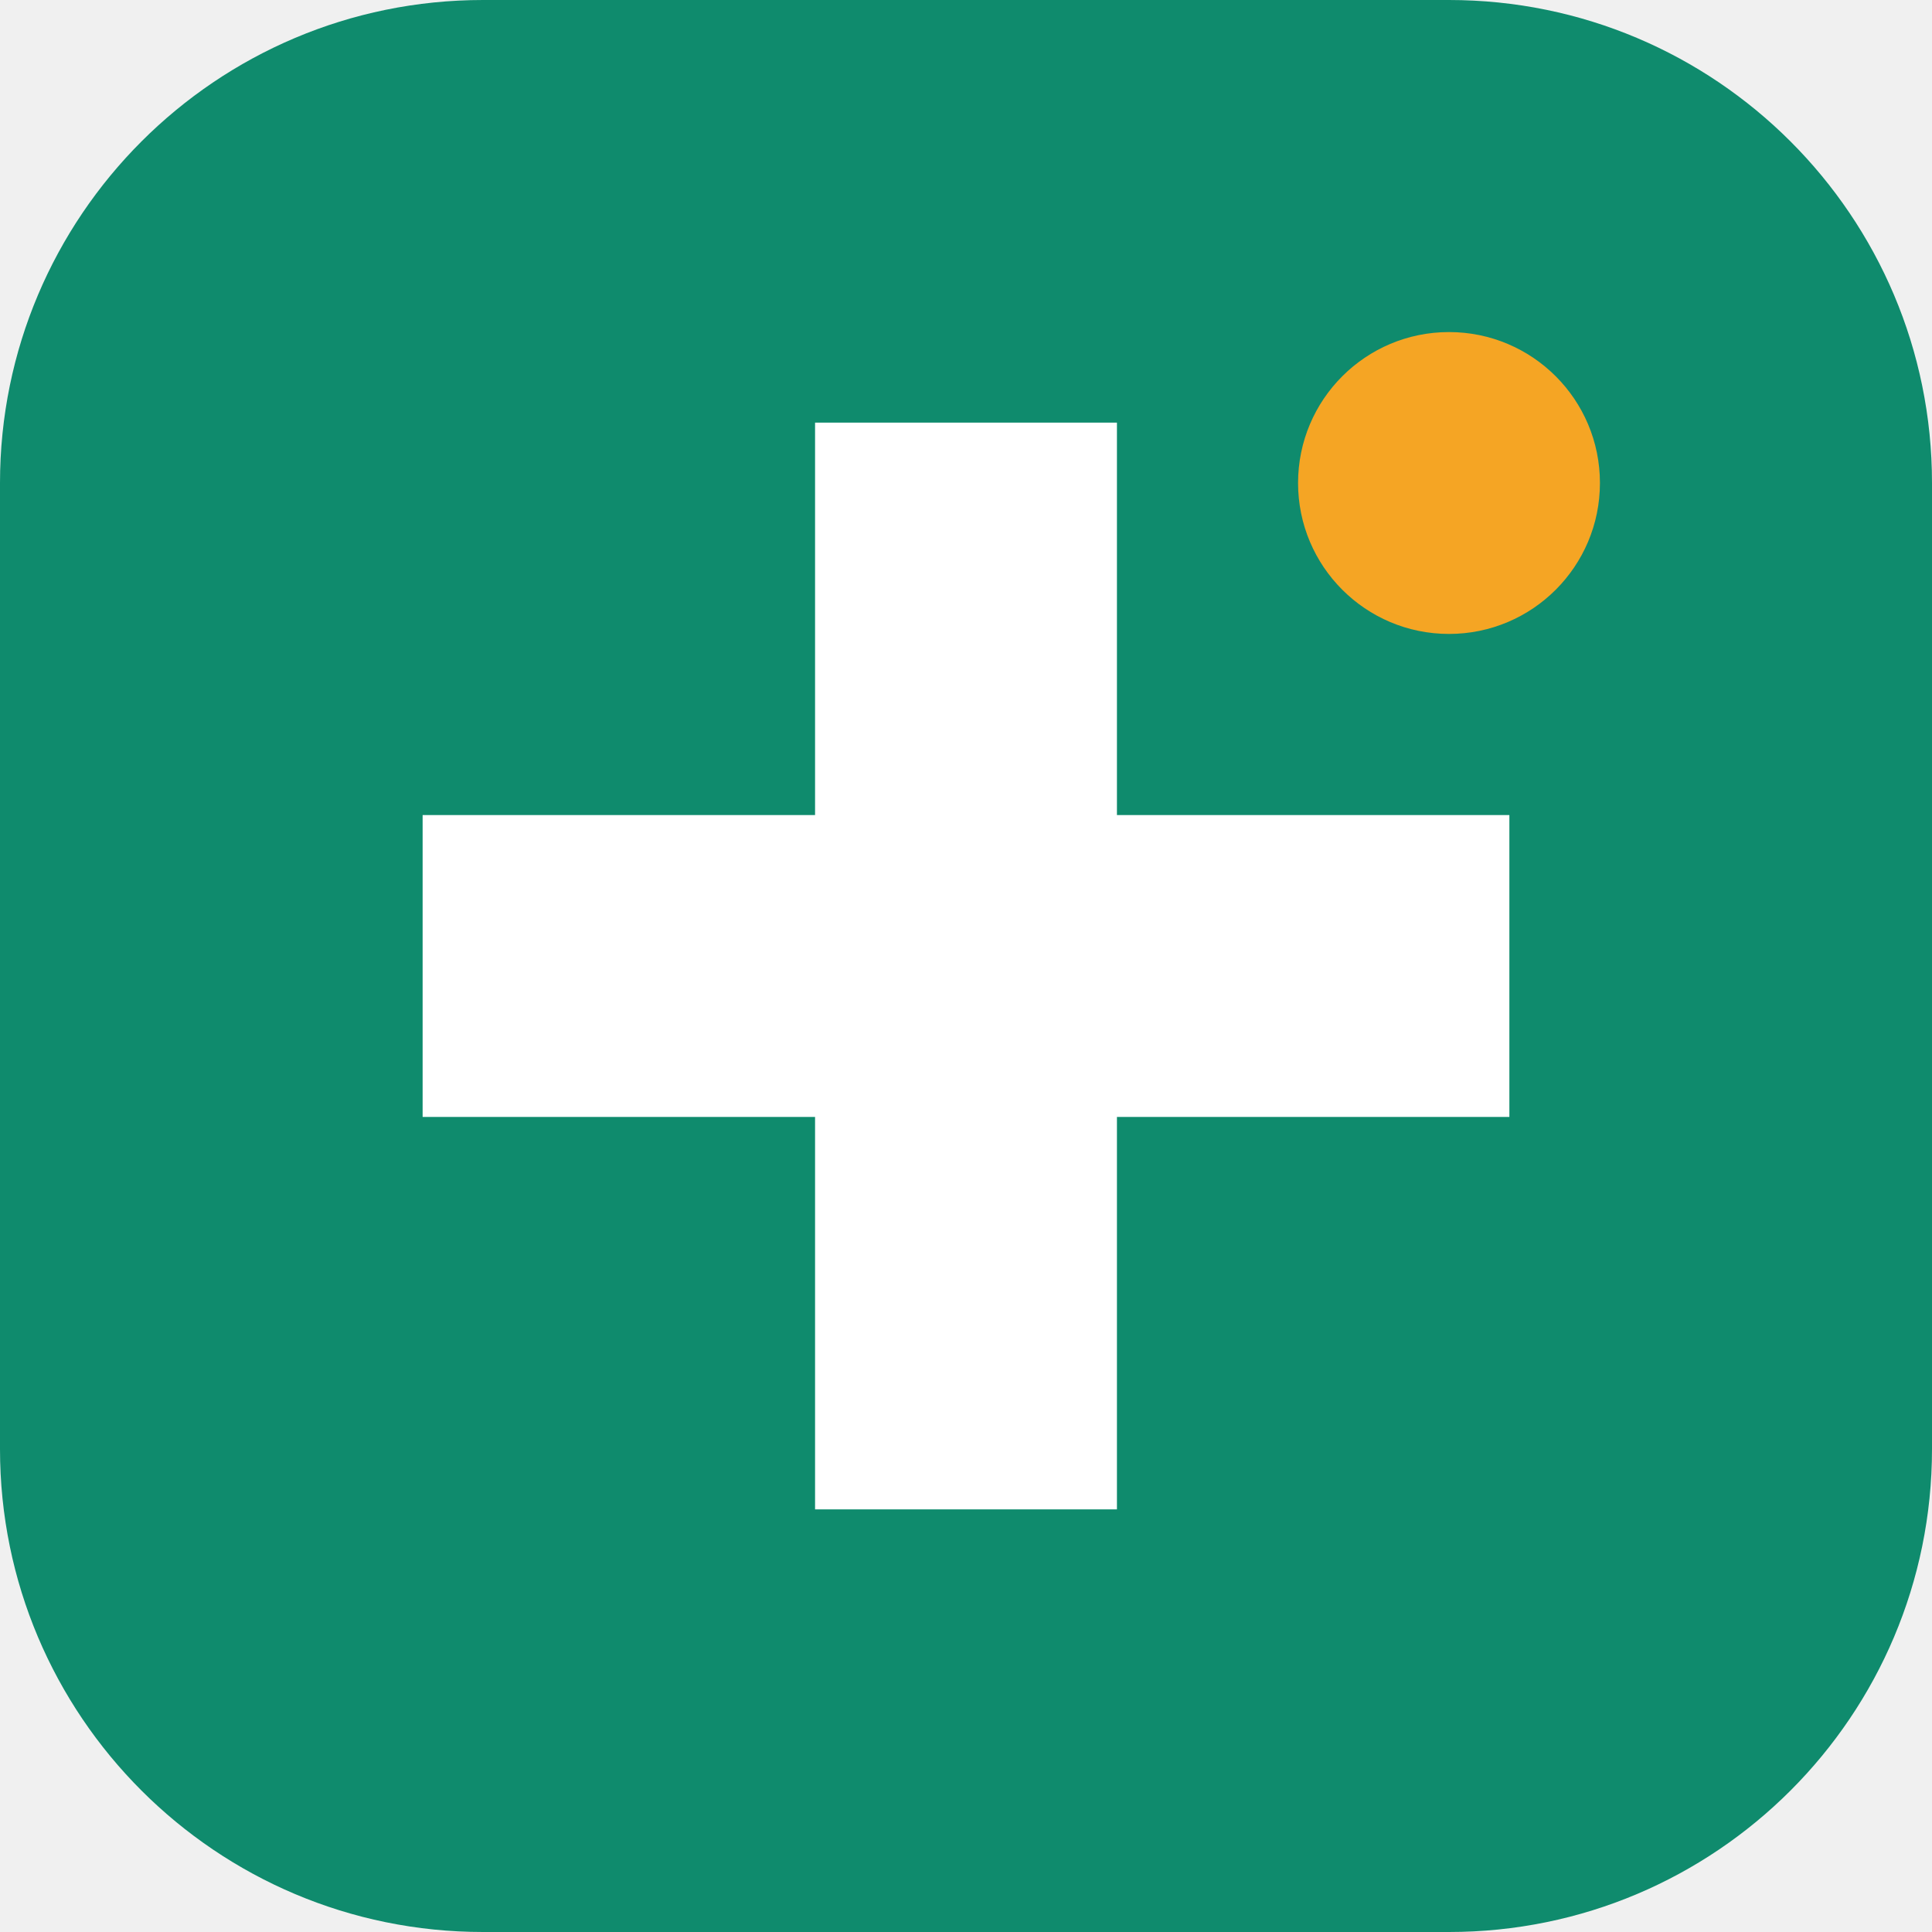
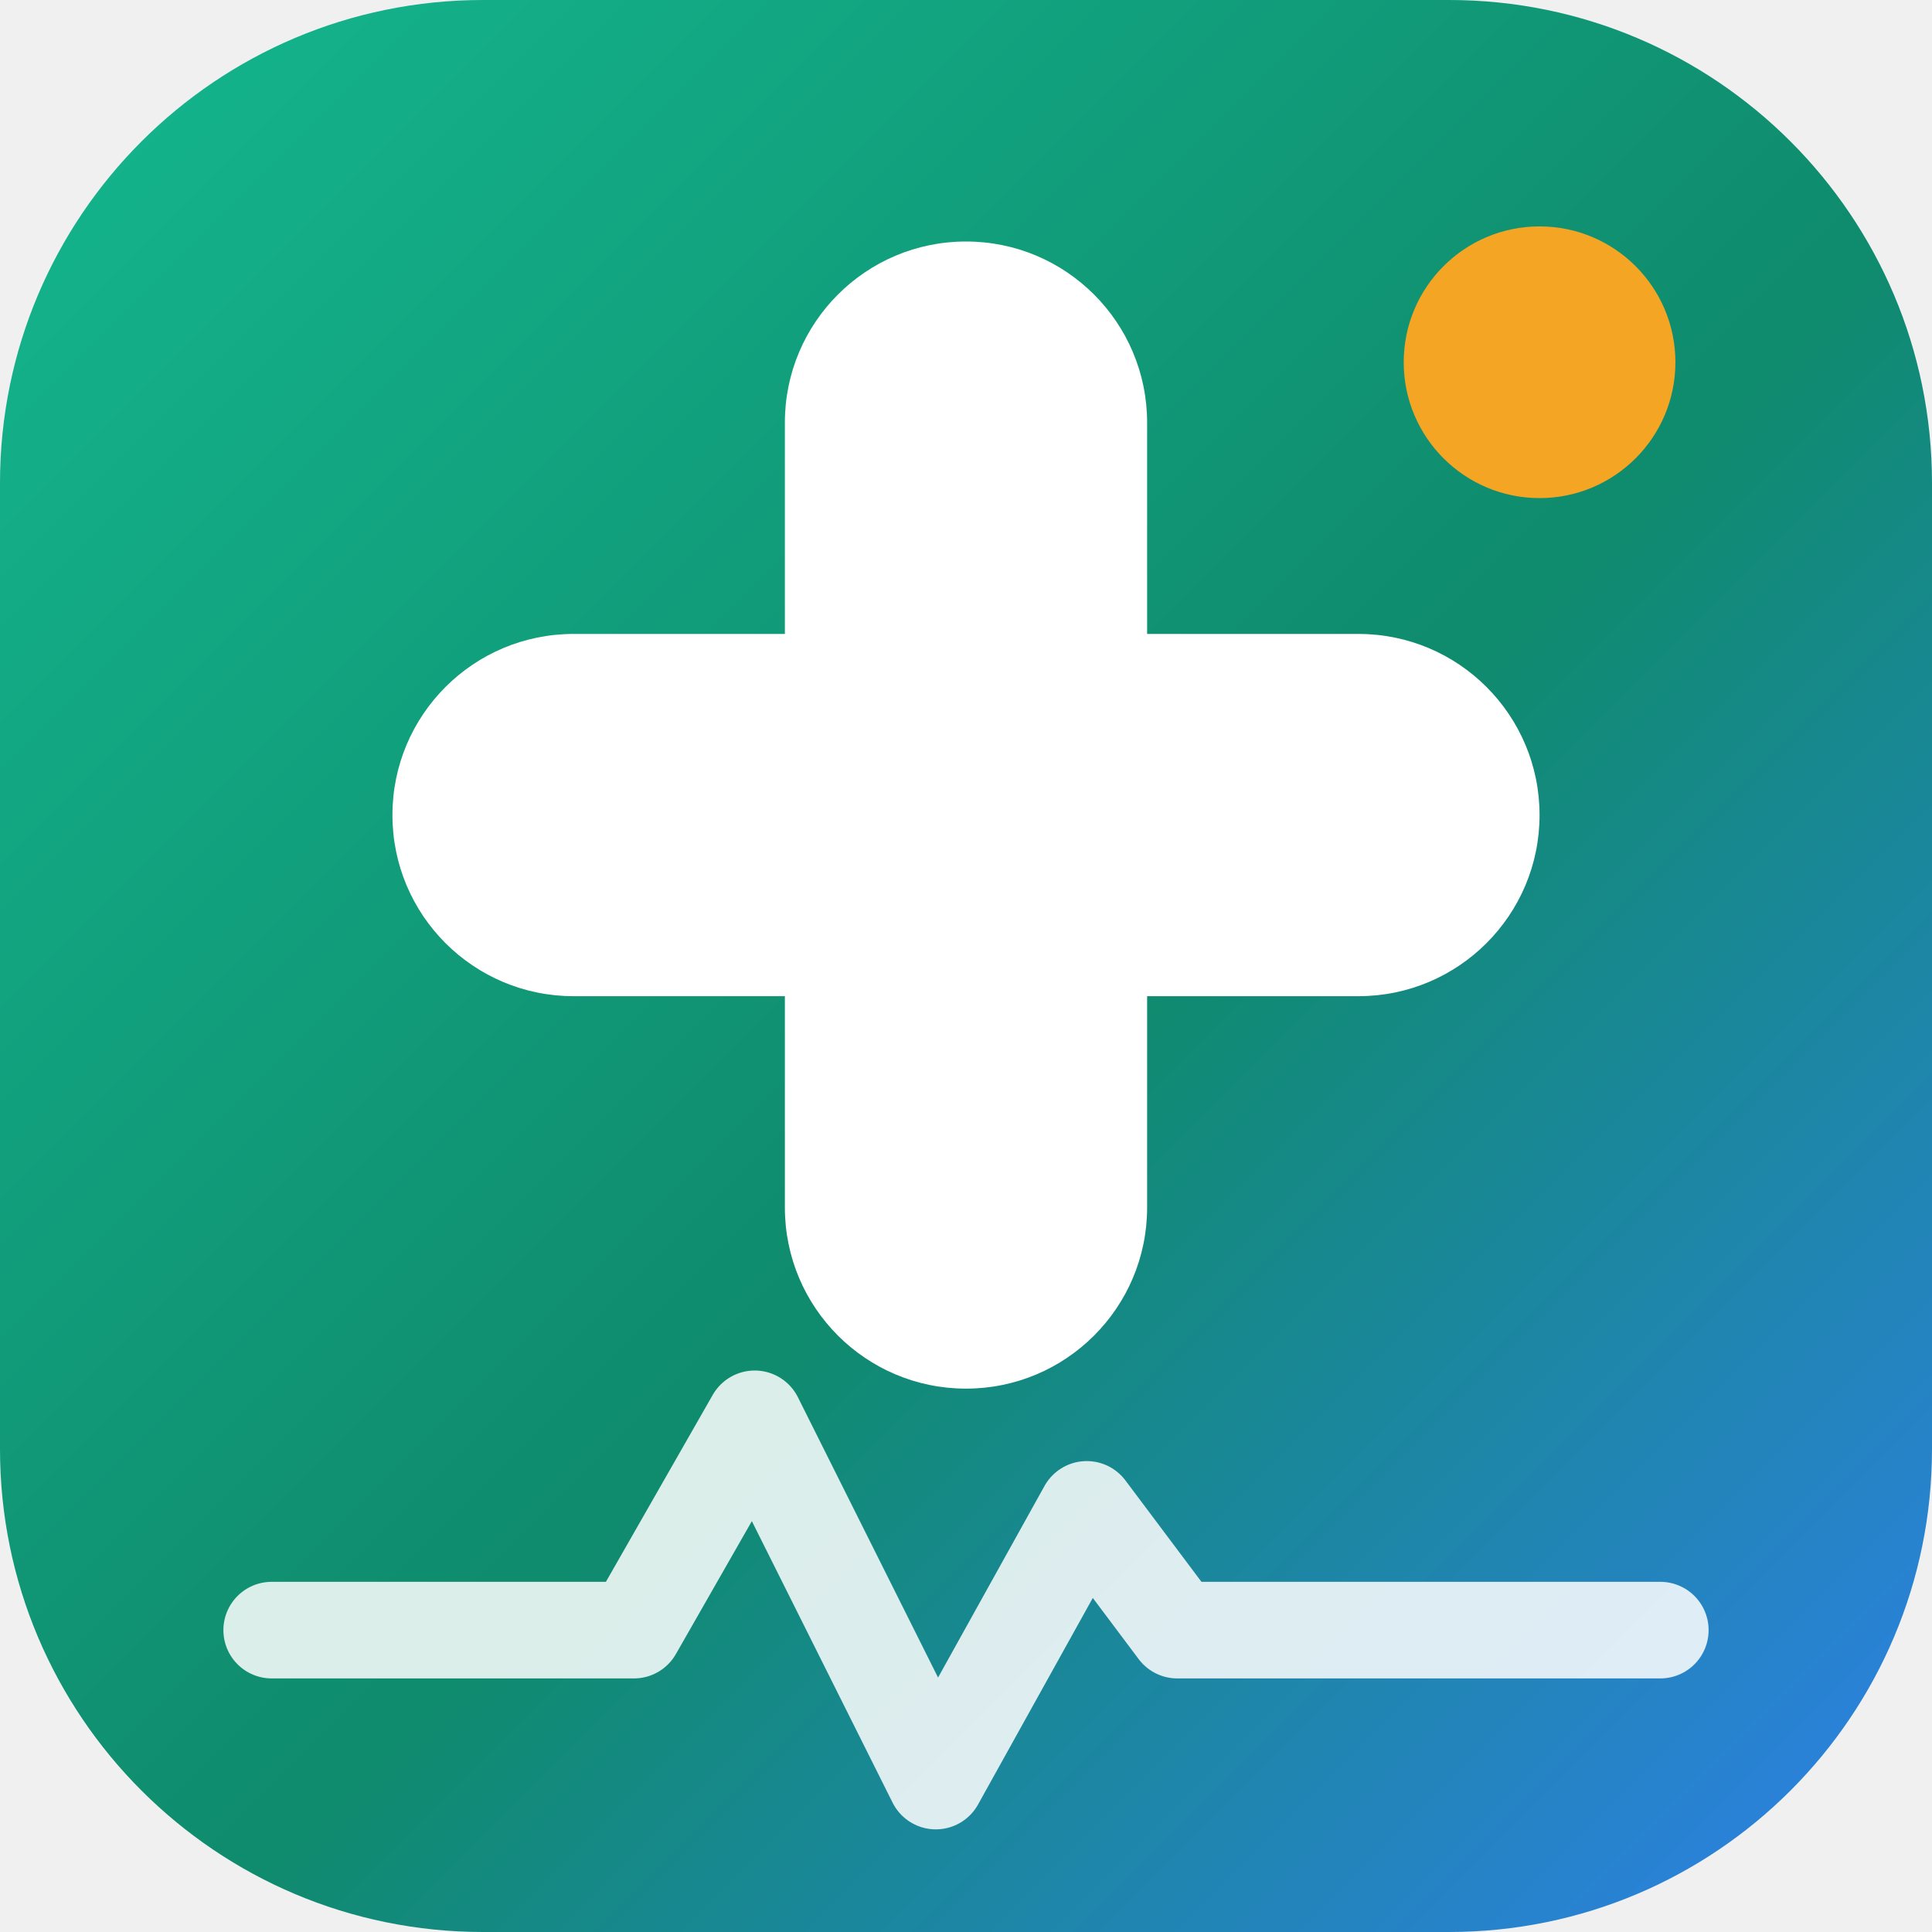
- <svg xmlns="http://www.w3.org/2000/svg" viewBox="0 0 64 64">
-   <rect width="64" height="64" rx="16" fill="#0f8b6d" />
-   <path d="M27 14h10v13h13v10H37v13H27V37H14V27h13z" fill="#fff" />
-   <circle cx="48" cy="16" r="5" fill="#f5a524" />
+ <svg xmlns="http://www.w3.org/2000/svg" viewBox="0 0 64 64" role="img" aria-label="e-Santé Sénégal">
+   <defs>
+     <linearGradient id="g" x1="0" y1="0" x2="1" y2="1">
+       <stop offset="0" stop-color="#14b88f" />
+       <stop offset="0.55" stop-color="#0f8b6d" />
+       <stop offset="1" stop-color="#2f80ed" />
+     </linearGradient>
+   </defs>
+   <rect width="64" height="64" rx="16" fill="url(#g)" />
+   <rect x="26" y="8" width="12" height="38" rx="6" fill="#fff" />
+   <rect x="13" y="21" width="38" height="12" rx="6" fill="#fff" />
+   <path d="M9 54h12l4-7 6 12 5-9 3 4h16" fill="none" stroke="#fff" stroke-opacity="0.85" stroke-width="3.2" stroke-linecap="round" stroke-linejoin="round" />
+   <circle cx="51" cy="12" r="4.5" fill="#f5a524" />
</svg>
